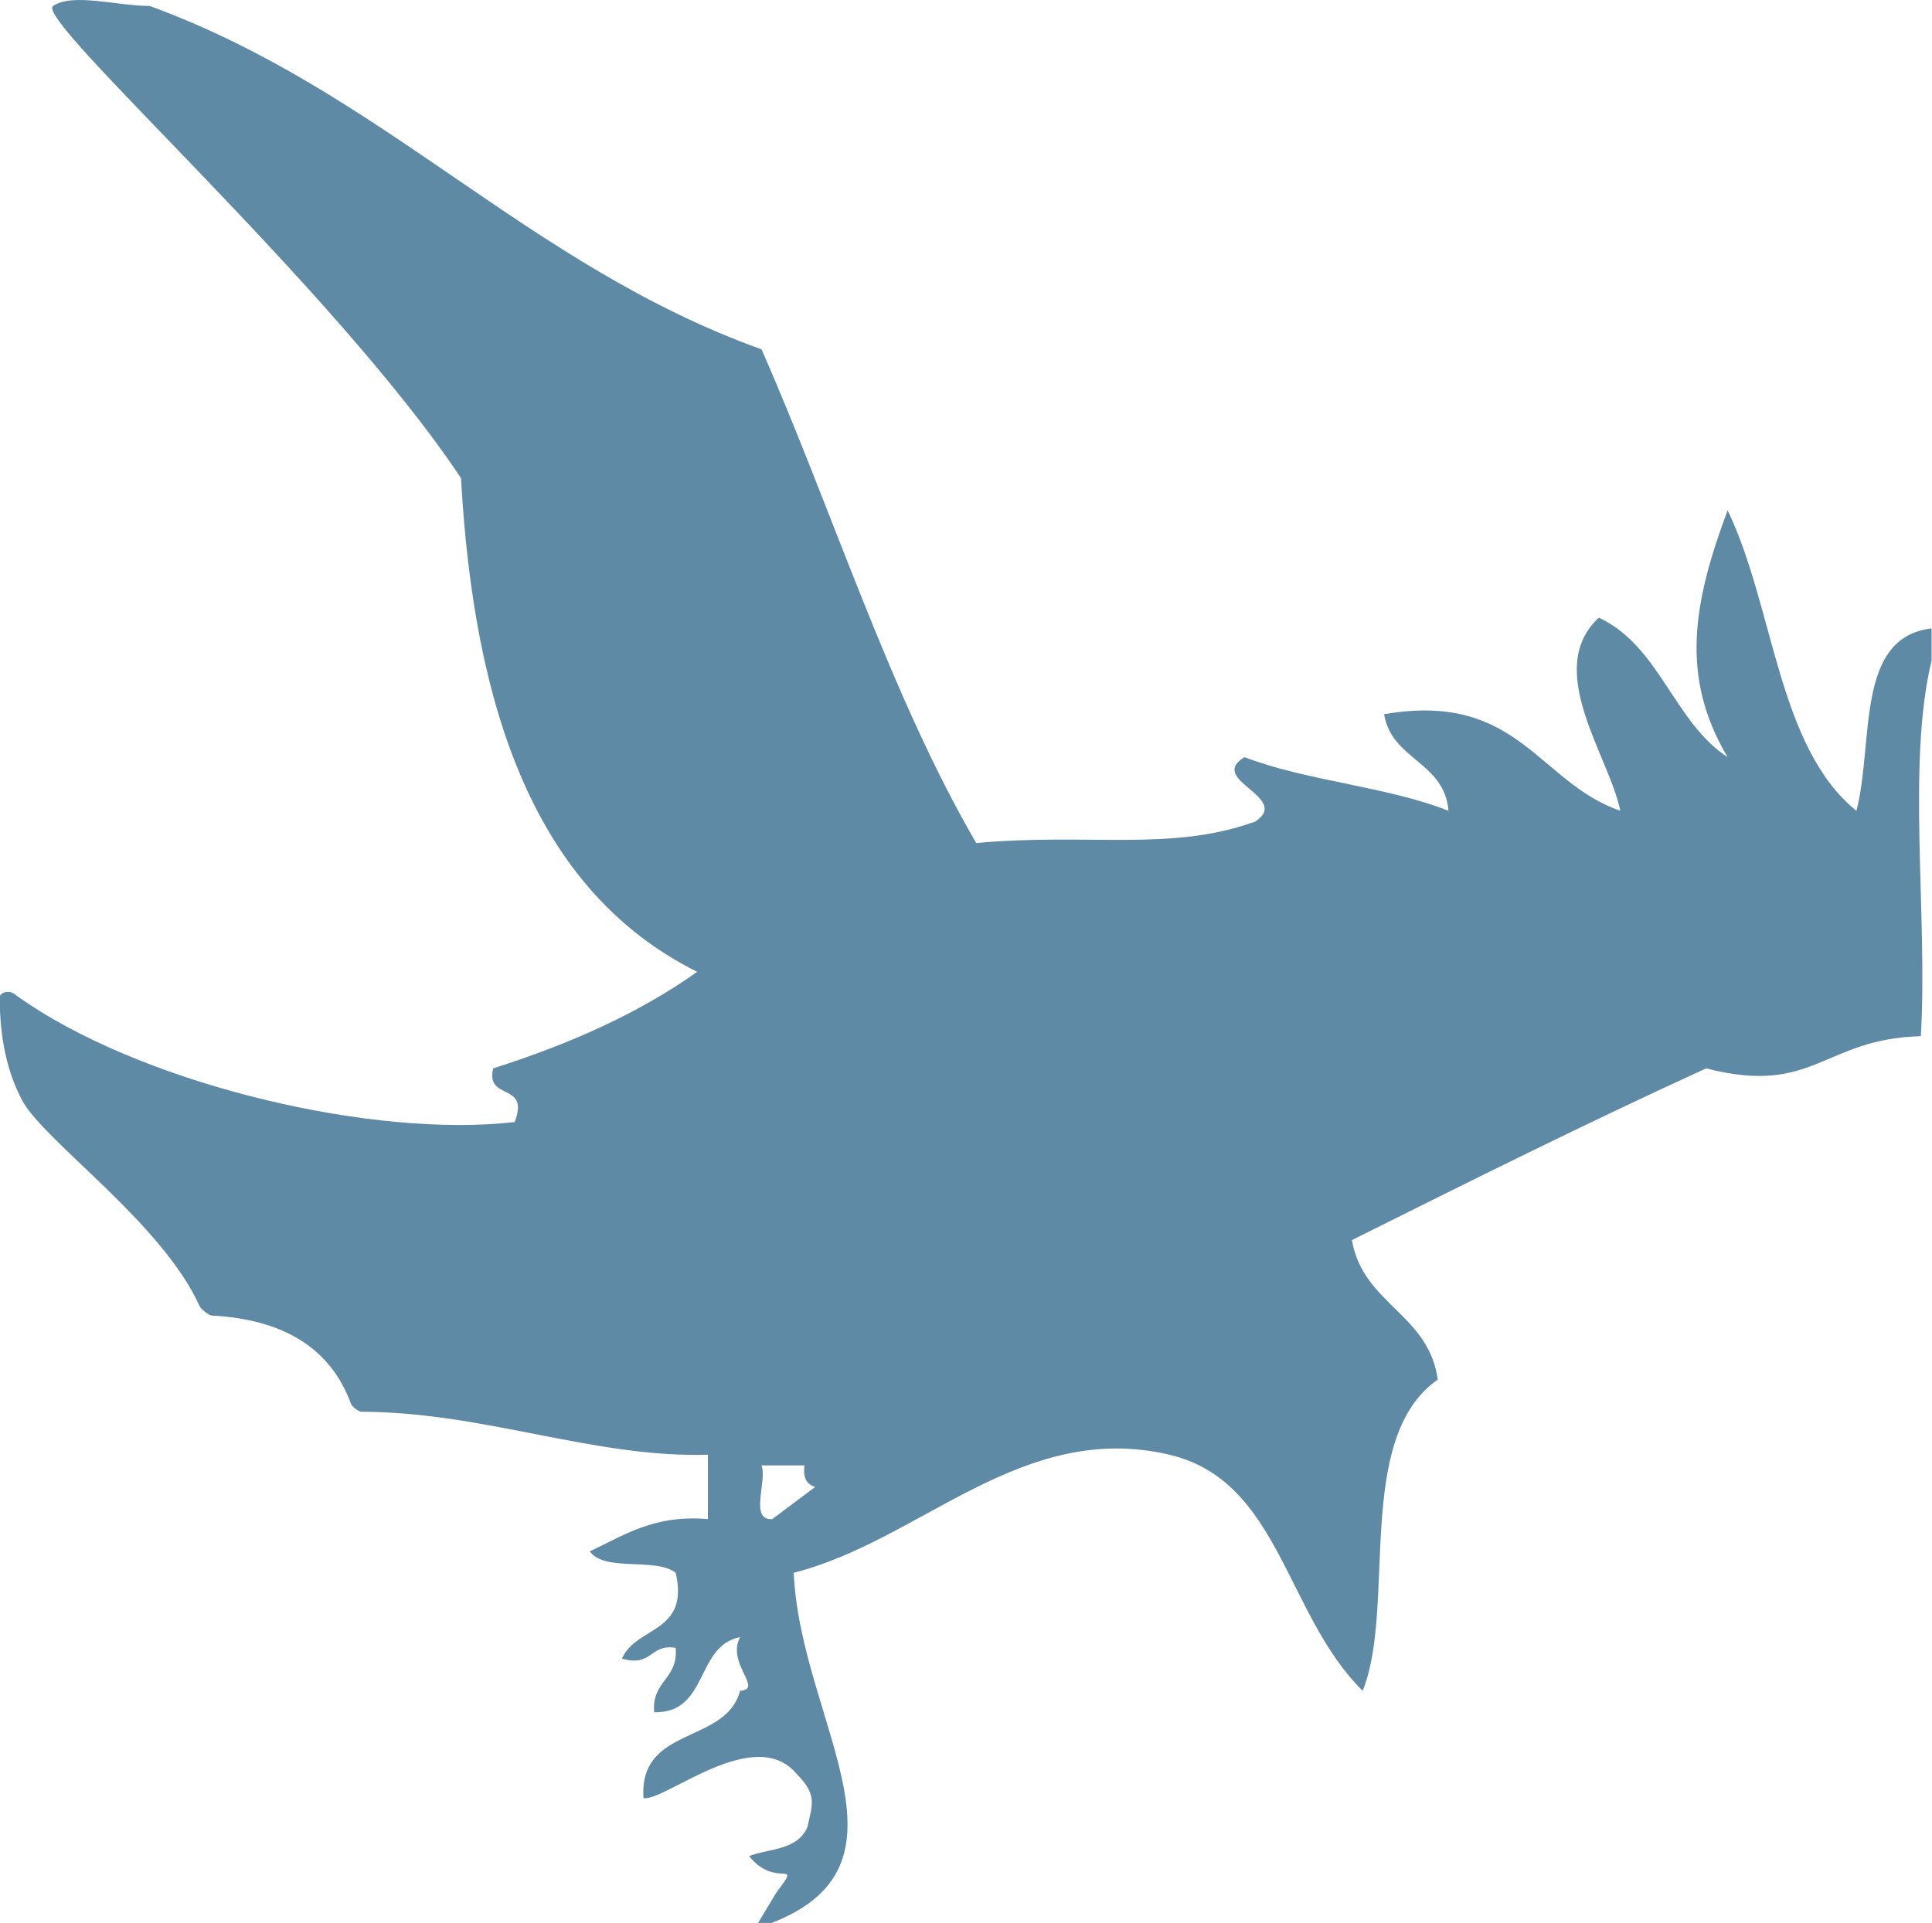
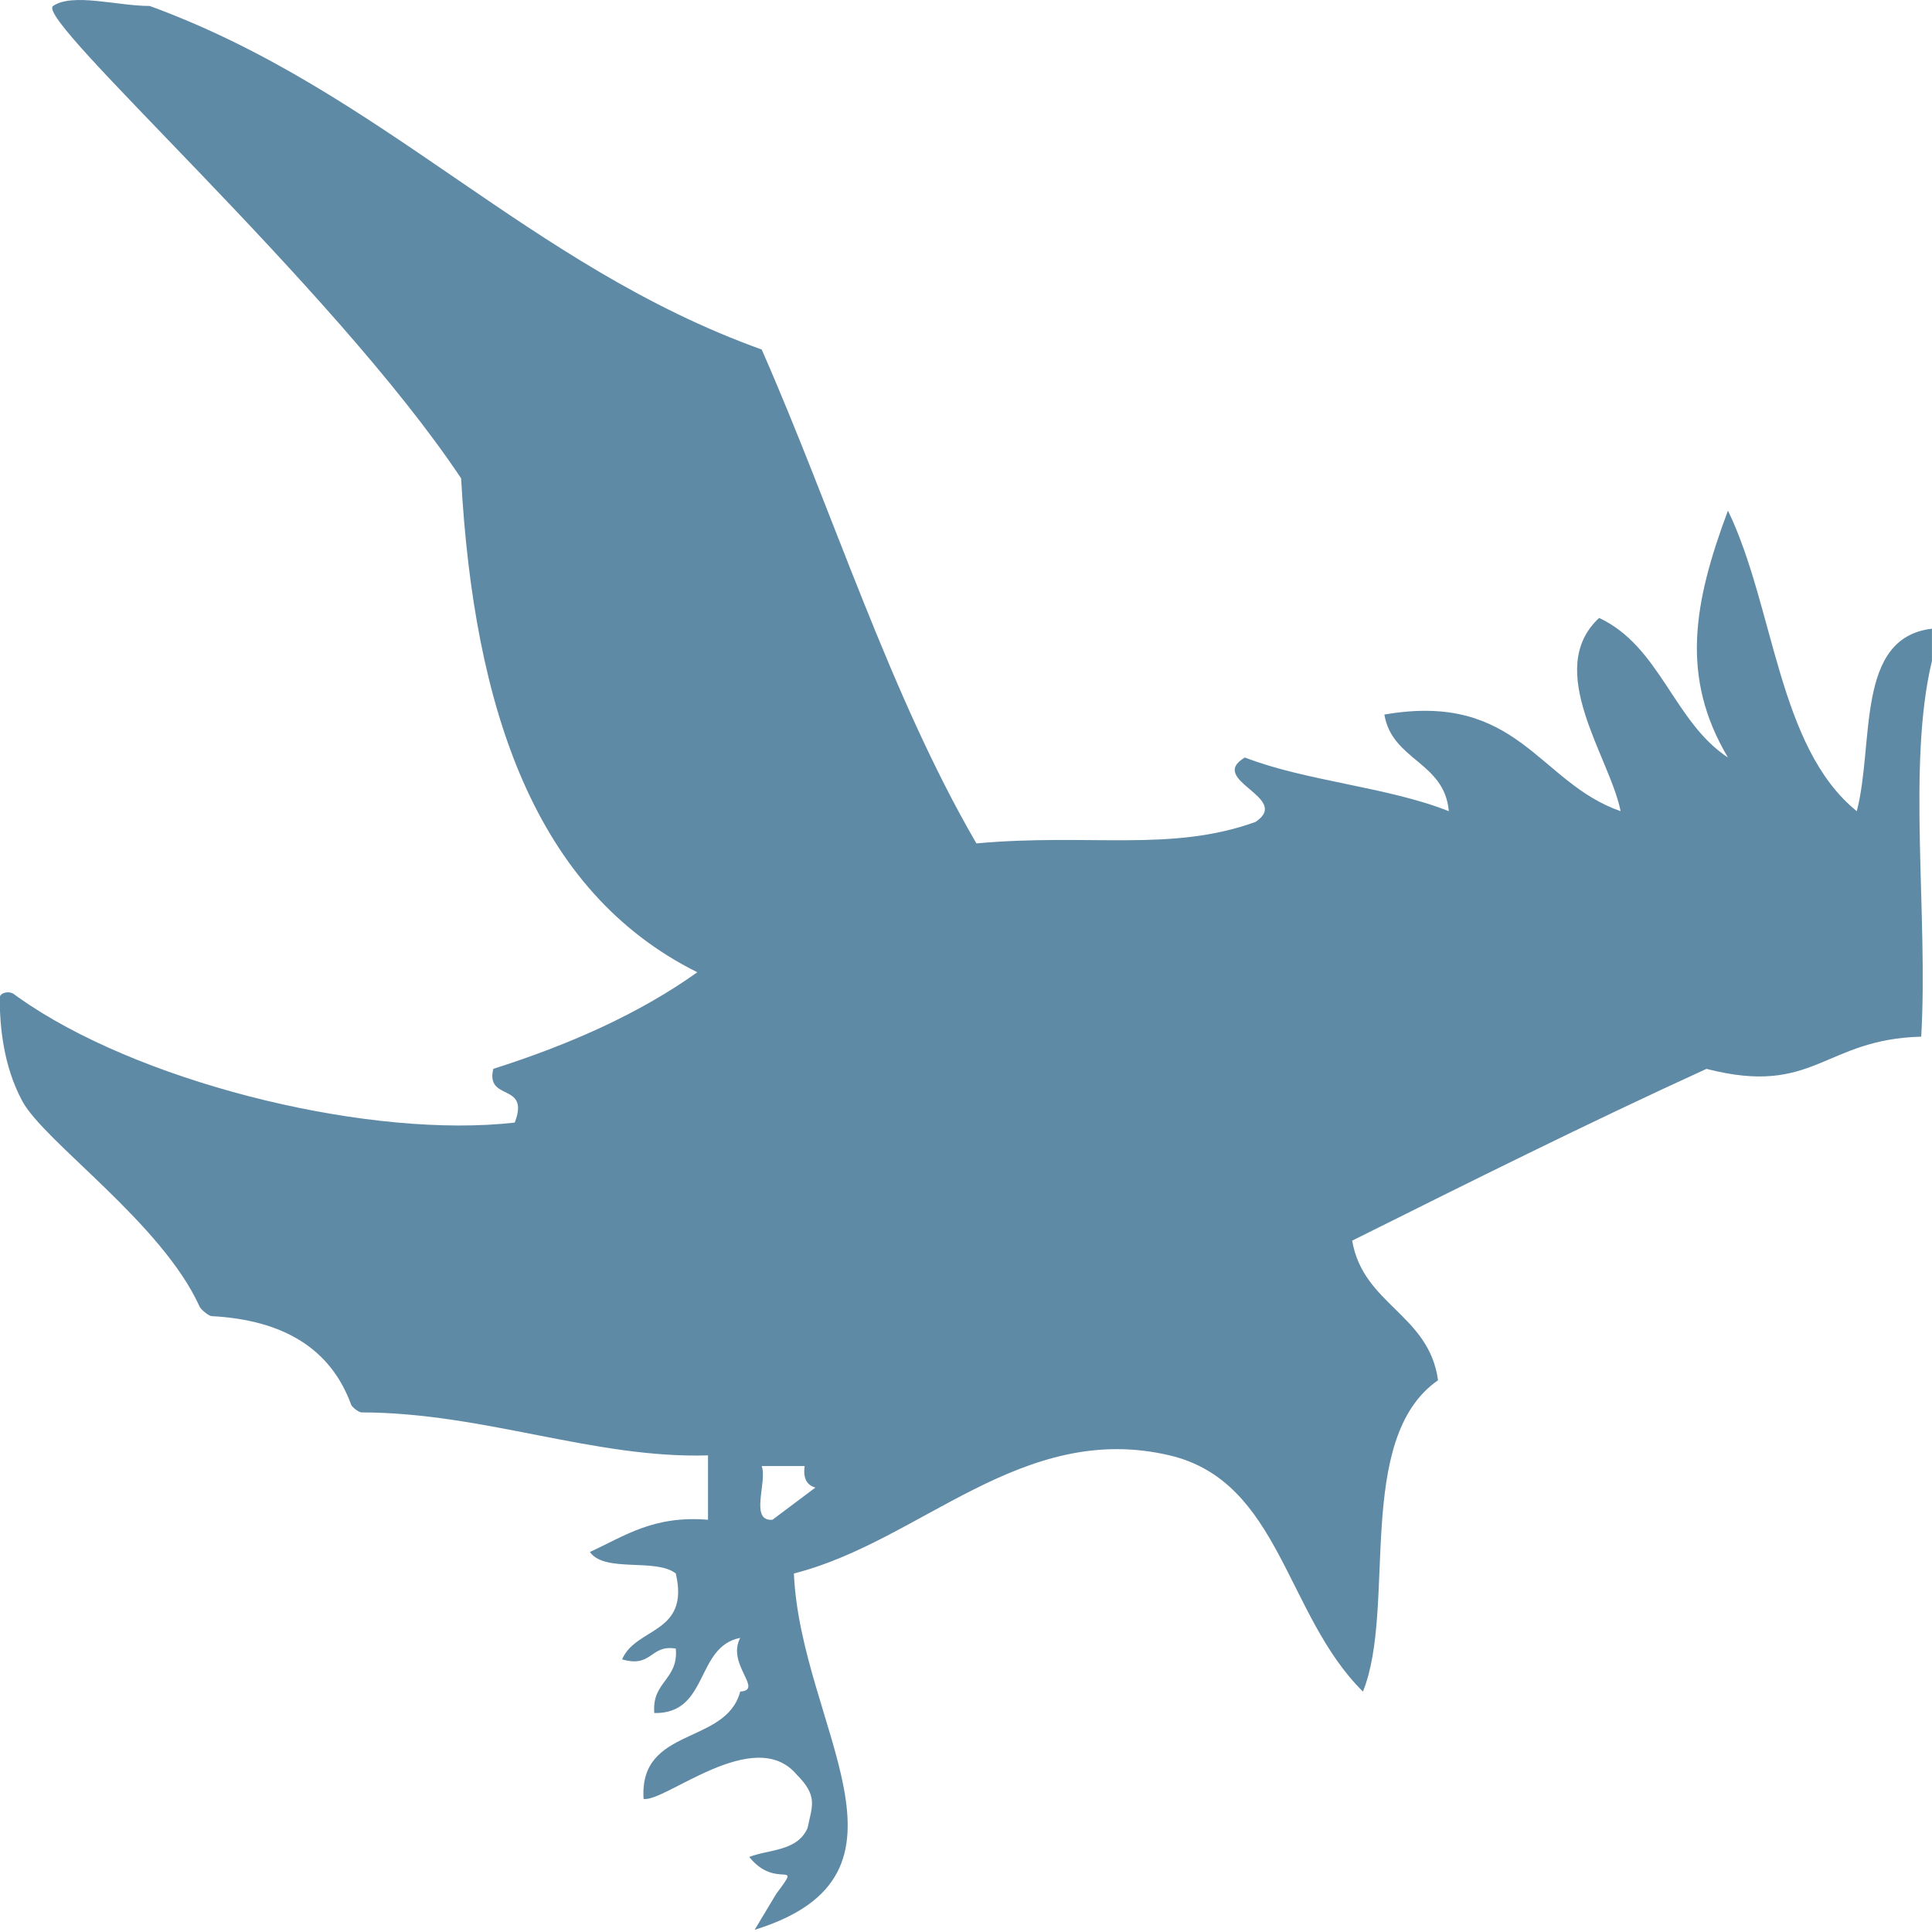
- <svg xmlns="http://www.w3.org/2000/svg" xmlns:xlink="http://www.w3.org/1999/xlink">
+ <svg xmlns="http://www.w3.org/2000/svg" xmlns:xlink="http://www.w3.org/1999/xlink" width="120px" height="120px">
  <symbol id="svg-raven" viewbox="0 0 120 120">
    <path d="m3.298,0.371c1.208,-0.833 4.001,0 6.001,0c14.492,5.292 23.458,16.109 38.012,21.339c4.479,10.192 7.943,21.397 13.335,30.675c7.063,-0.64 12.082,0.562 17.338,-1.334c2.274,-1.519 -3.043,-2.584 -0.666,-4.001c3.849,1.484 8.85,1.819 12.67,3.334c-0.264,-3.074 -3.527,-3.141 -4.002,-6.002c8.334,-1.443 9.556,4.228 14.673,6.002c-0.664,-3.362 -4.802,-8.778 -1.335,-12.003c3.792,1.766 4.645,6.469 8.002,8.669c-2.969,-4.991 -2.143,-9.599 0,-15.337c2.895,5.998 3.089,14.695 8.003,18.672c1.095,-4.241 -0.104,-10.773 4.668,-11.336l0,2c-1.554,6.45 -0.226,15.78 -0.667,23.34c-6.088,0.16 -6.628,3.728 -13.337,2c-7.476,3.416 -14.739,7.045 -22.007,10.67c0.682,3.985 4.768,4.568 5.334,8.67c-5.225,3.627 -2.555,14.127 -4.666,19.338c-4.817,-4.766 -5.135,-13.051 -12.004,-14.67c-9.178,-2.164 -15.467,5.35 -23.34,7.334c0.42,9.541 8.674,18.691 -2.438,22.133l1.351,-2.249c1.671,-2.225 -0,-0.177 -1.686,-2.275c1.188,-0.479 3.001,-0.334 3.627,-1.813c0.271,-1.353 0.667,-1.957 -0.687,-3.311c-2.626,-3.101 -8.174,1.738 -9.503,1.52c-0.294,-4.519 5.125,-3.323 6.001,-6.67c1.488,-0.099 -0.865,-1.682 0,-3.334c-2.79,0.541 -1.936,4.731 -5.334,4.668c-0.175,-1.955 1.508,-2.049 1.334,-4.002c-1.607,-0.271 -1.45,1.219 -3.335,0.668c0.867,-2.023 4.215,-1.565 3.335,-5.336c-1.25,-0.974 -4.419,-0.024 -5.335,-1.334c2.135,-0.977 3.938,-2.283 7.336,-2l0,-4c-7.083,0.213 -13.897,-2.654 -21.531,-2.67c-0.158,0 -0.579,-0.322 -0.636,-0.481c-1.263,-3.462 -4.185,-5.263 -8.673,-5.498c-0.166,-0.011 -0.651,-0.397 -0.736,-0.585c-2.345,-5.197 -9.665,-10.24 -11.026,-12.79c-1.18,-2.209 -1.372,-4.603 -1.403,-6.365c-0.006,-0.345 0.576,-0.487 0.886,-0.264c0.314,0.231 0.641,0.458 0.98,0.681c7.635,5.04 21.339,8.309 30.136,7.301c0.965,-2.522 -1.832,-1.279 -1.333,-3.336c4.721,-1.504 9.036,-3.41 12.671,-6c-10.091,-5.026 -13.875,-16.357 -14.671,-30.678c-7.984,-11.992 -26.551,-28.508 -25.342,-29.341zm44.68,94.025l2.667,-2c-0.52,-0.15 -0.775,-0.56 -0.667,-1.336l-2.668,0c0.365,0.971 -0.779,3.449 0.668,3.336z" fill="#5F8AA6" />
  </symbol>
  <use xlink:href="#svg-raven" />
</svg>
